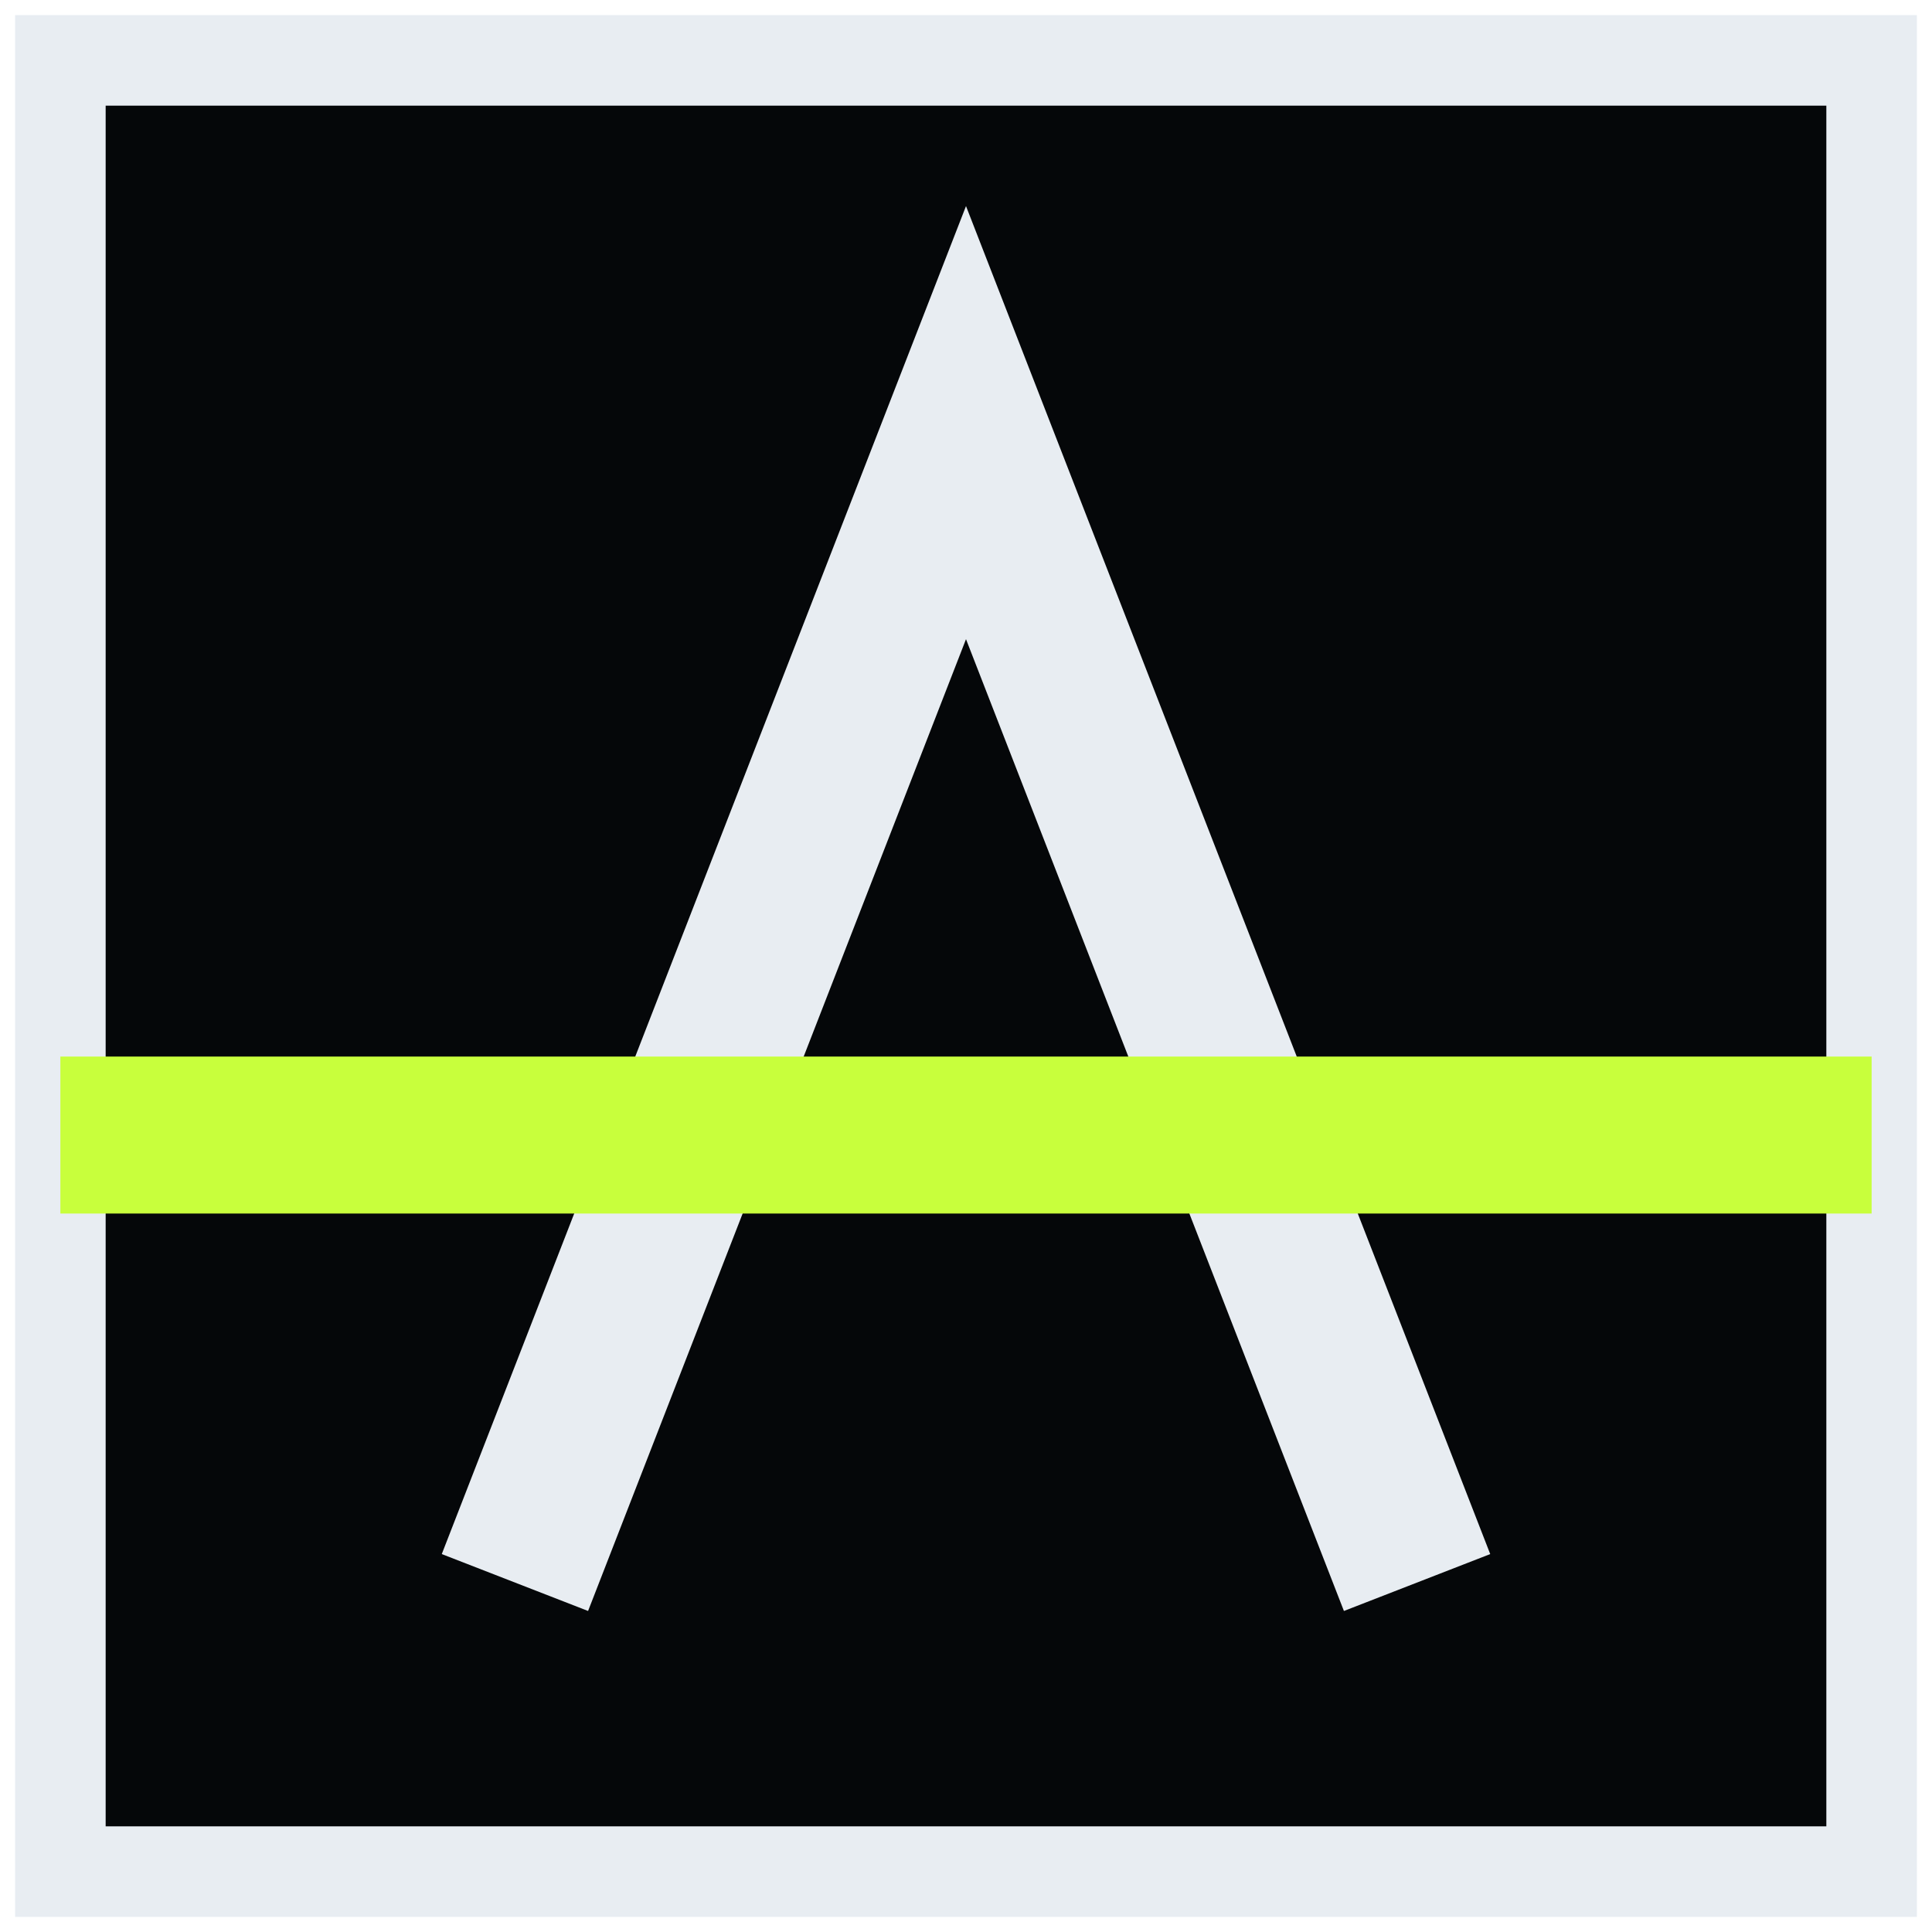
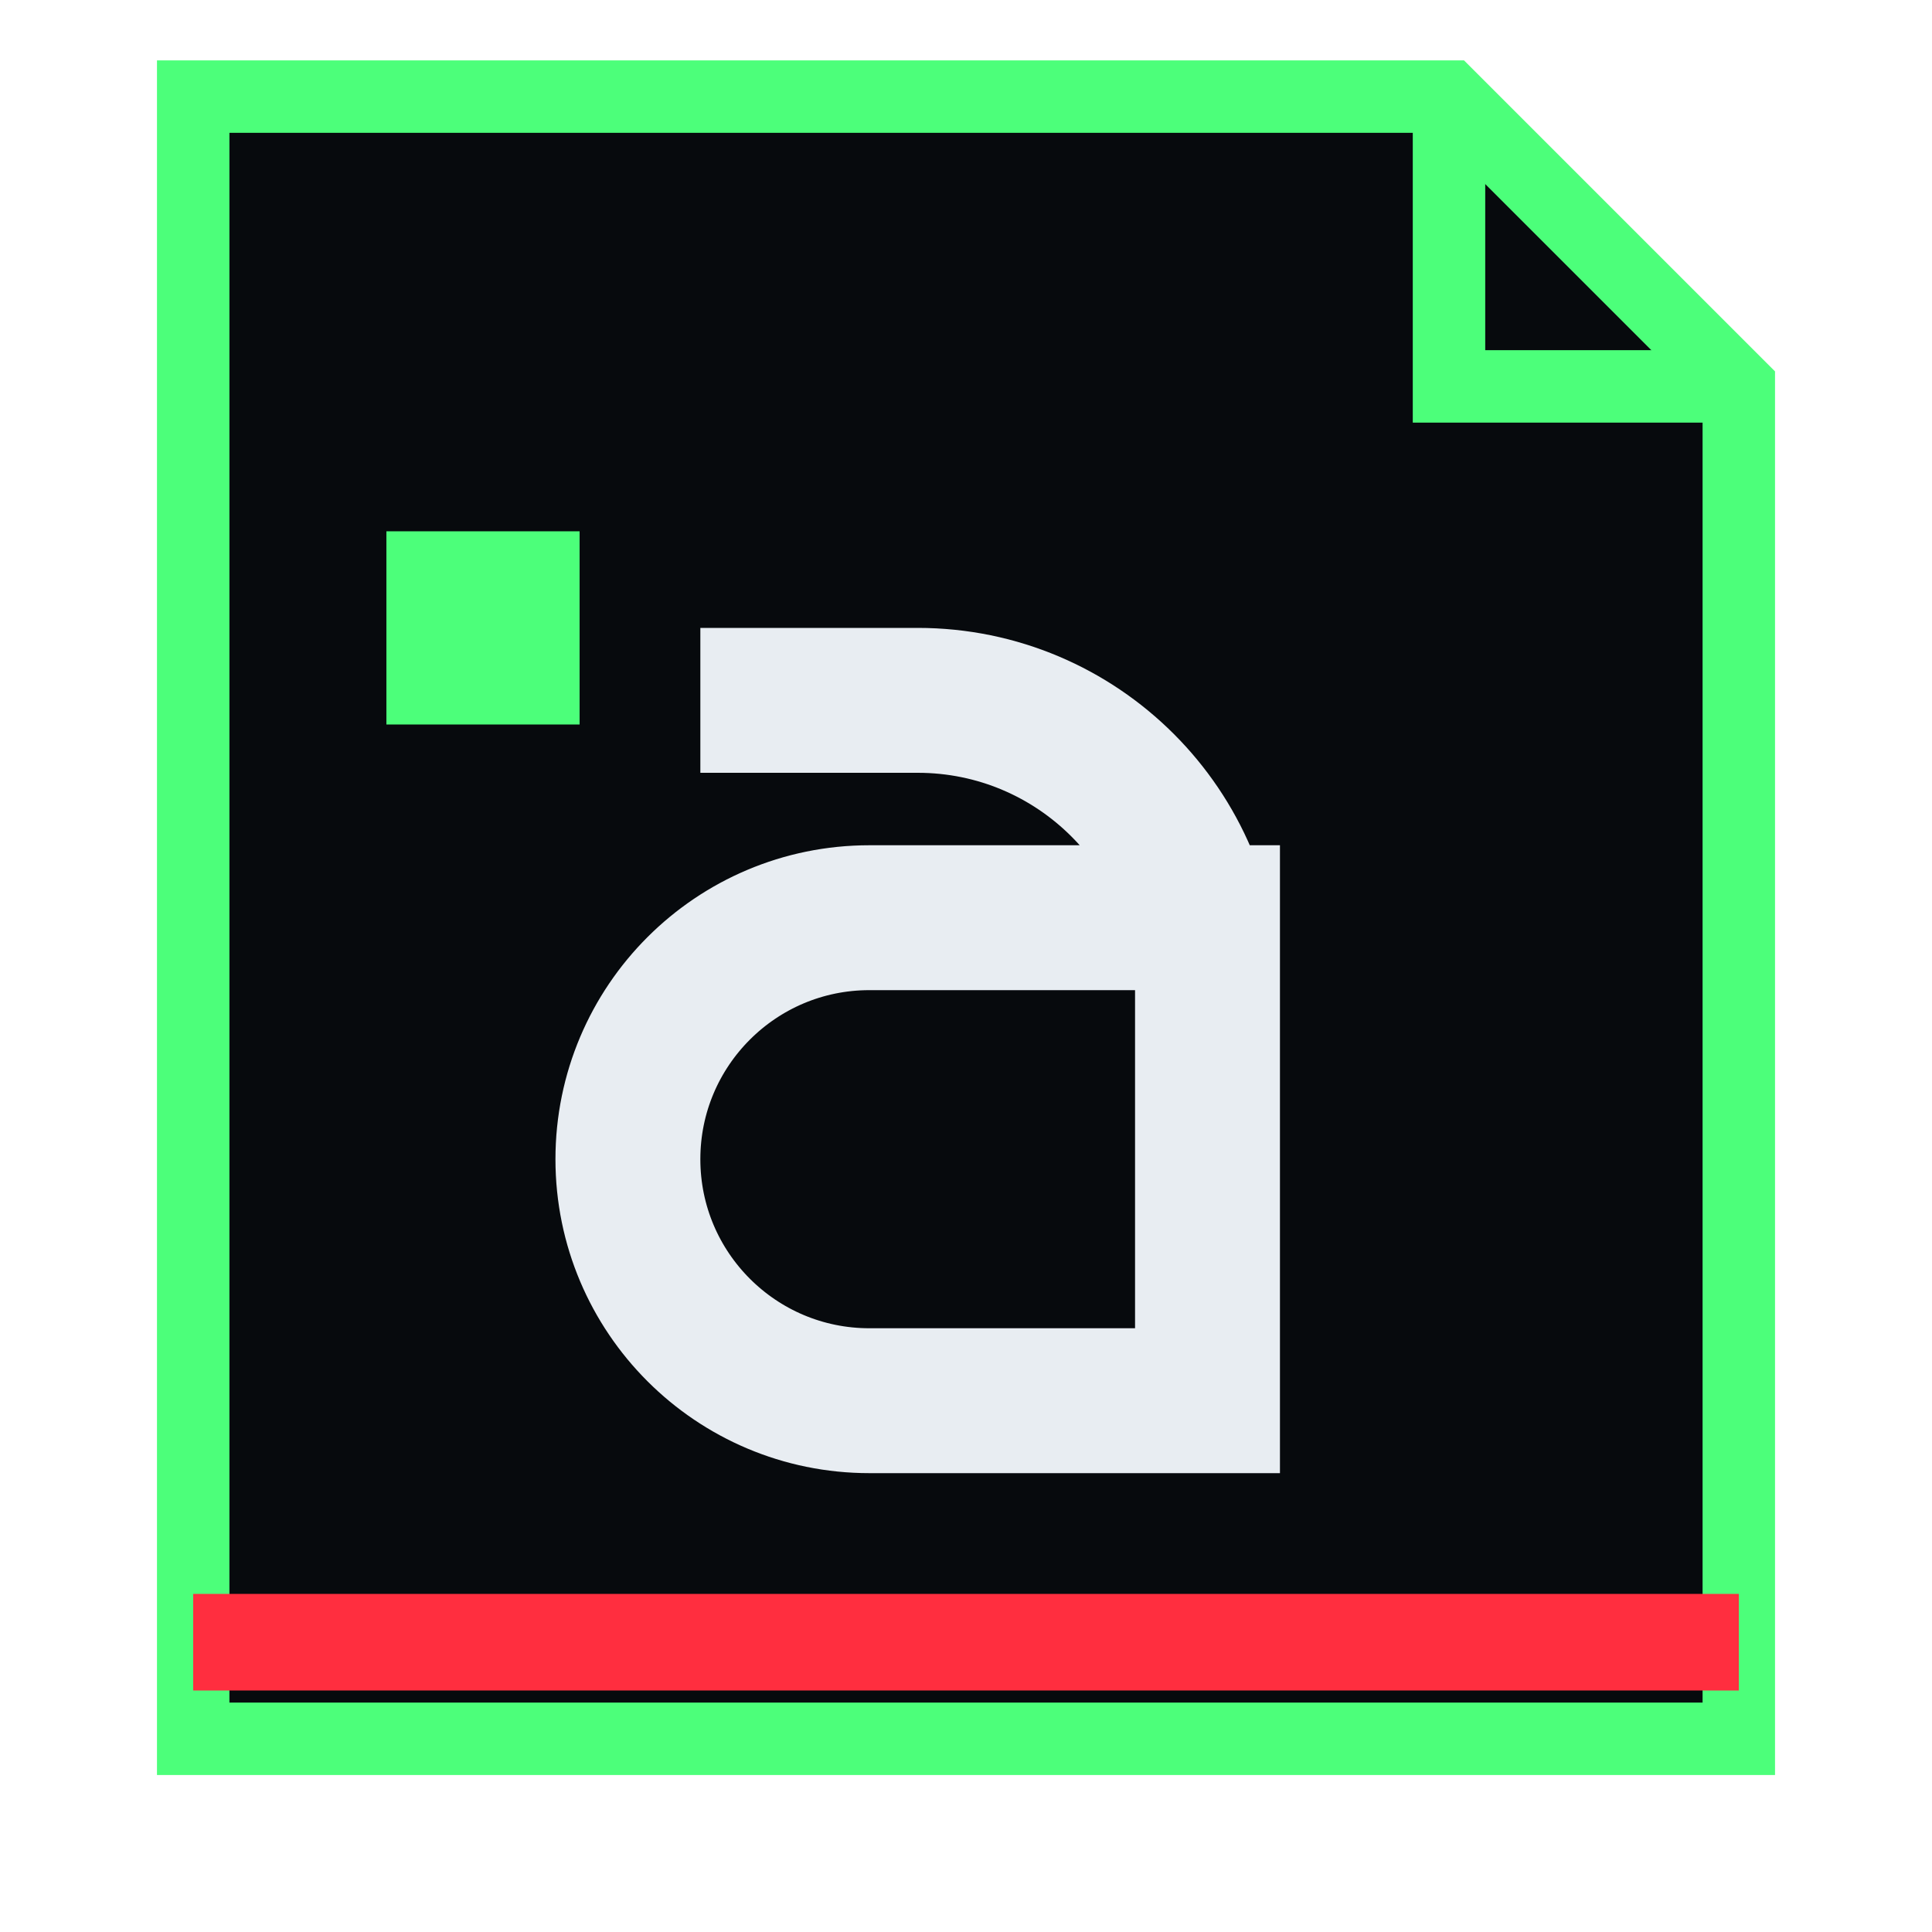
- <svg xmlns="http://www.w3.org/2000/svg" viewBox="0 0 32 32" width="64" height="64" role="img" aria-label="Assay mark">
-   <rect x="1" y="1" width="30" height="30" fill="#050709" stroke="#E8EDF2" stroke-width="1.5" />
-   <path d="M9 25 L16 7 L23 25" stroke="#E8EDF2" stroke-width="2.6" fill="none" stroke-linejoin="miter" stroke-linecap="square" />
-   <rect x="1" y="17.5" width="30" height="2.6" fill="#C8FF3C" />
+ <svg xmlns="http://www.w3.org/2000/svg" viewBox="0 0 40 40" width="80" height="80" role="img" aria-label="assay mark">
+   <path d="M4 2h26l6 6v28H4z" fill="#070A0D" stroke="#4CFF7A" stroke-width="1.5" />
+   <path d="M30 2v6h6" fill="none" stroke="#4CFF7A" stroke-width="1.5" />
+   <path d="M25 29v-8.5a6 6 0 0 0-6-6h-3M25 29h-7a5 5 0 0 1 0-10h7" fill="none" stroke="#E8EDF2" stroke-width="3" stroke-linecap="square" />
+   <rect x="4" y="33" width="32" height="2" fill="#FF2E3F" />
+   <rect x="8" y="11" width="4" height="4" fill="#4CFF7A" />
</svg>
